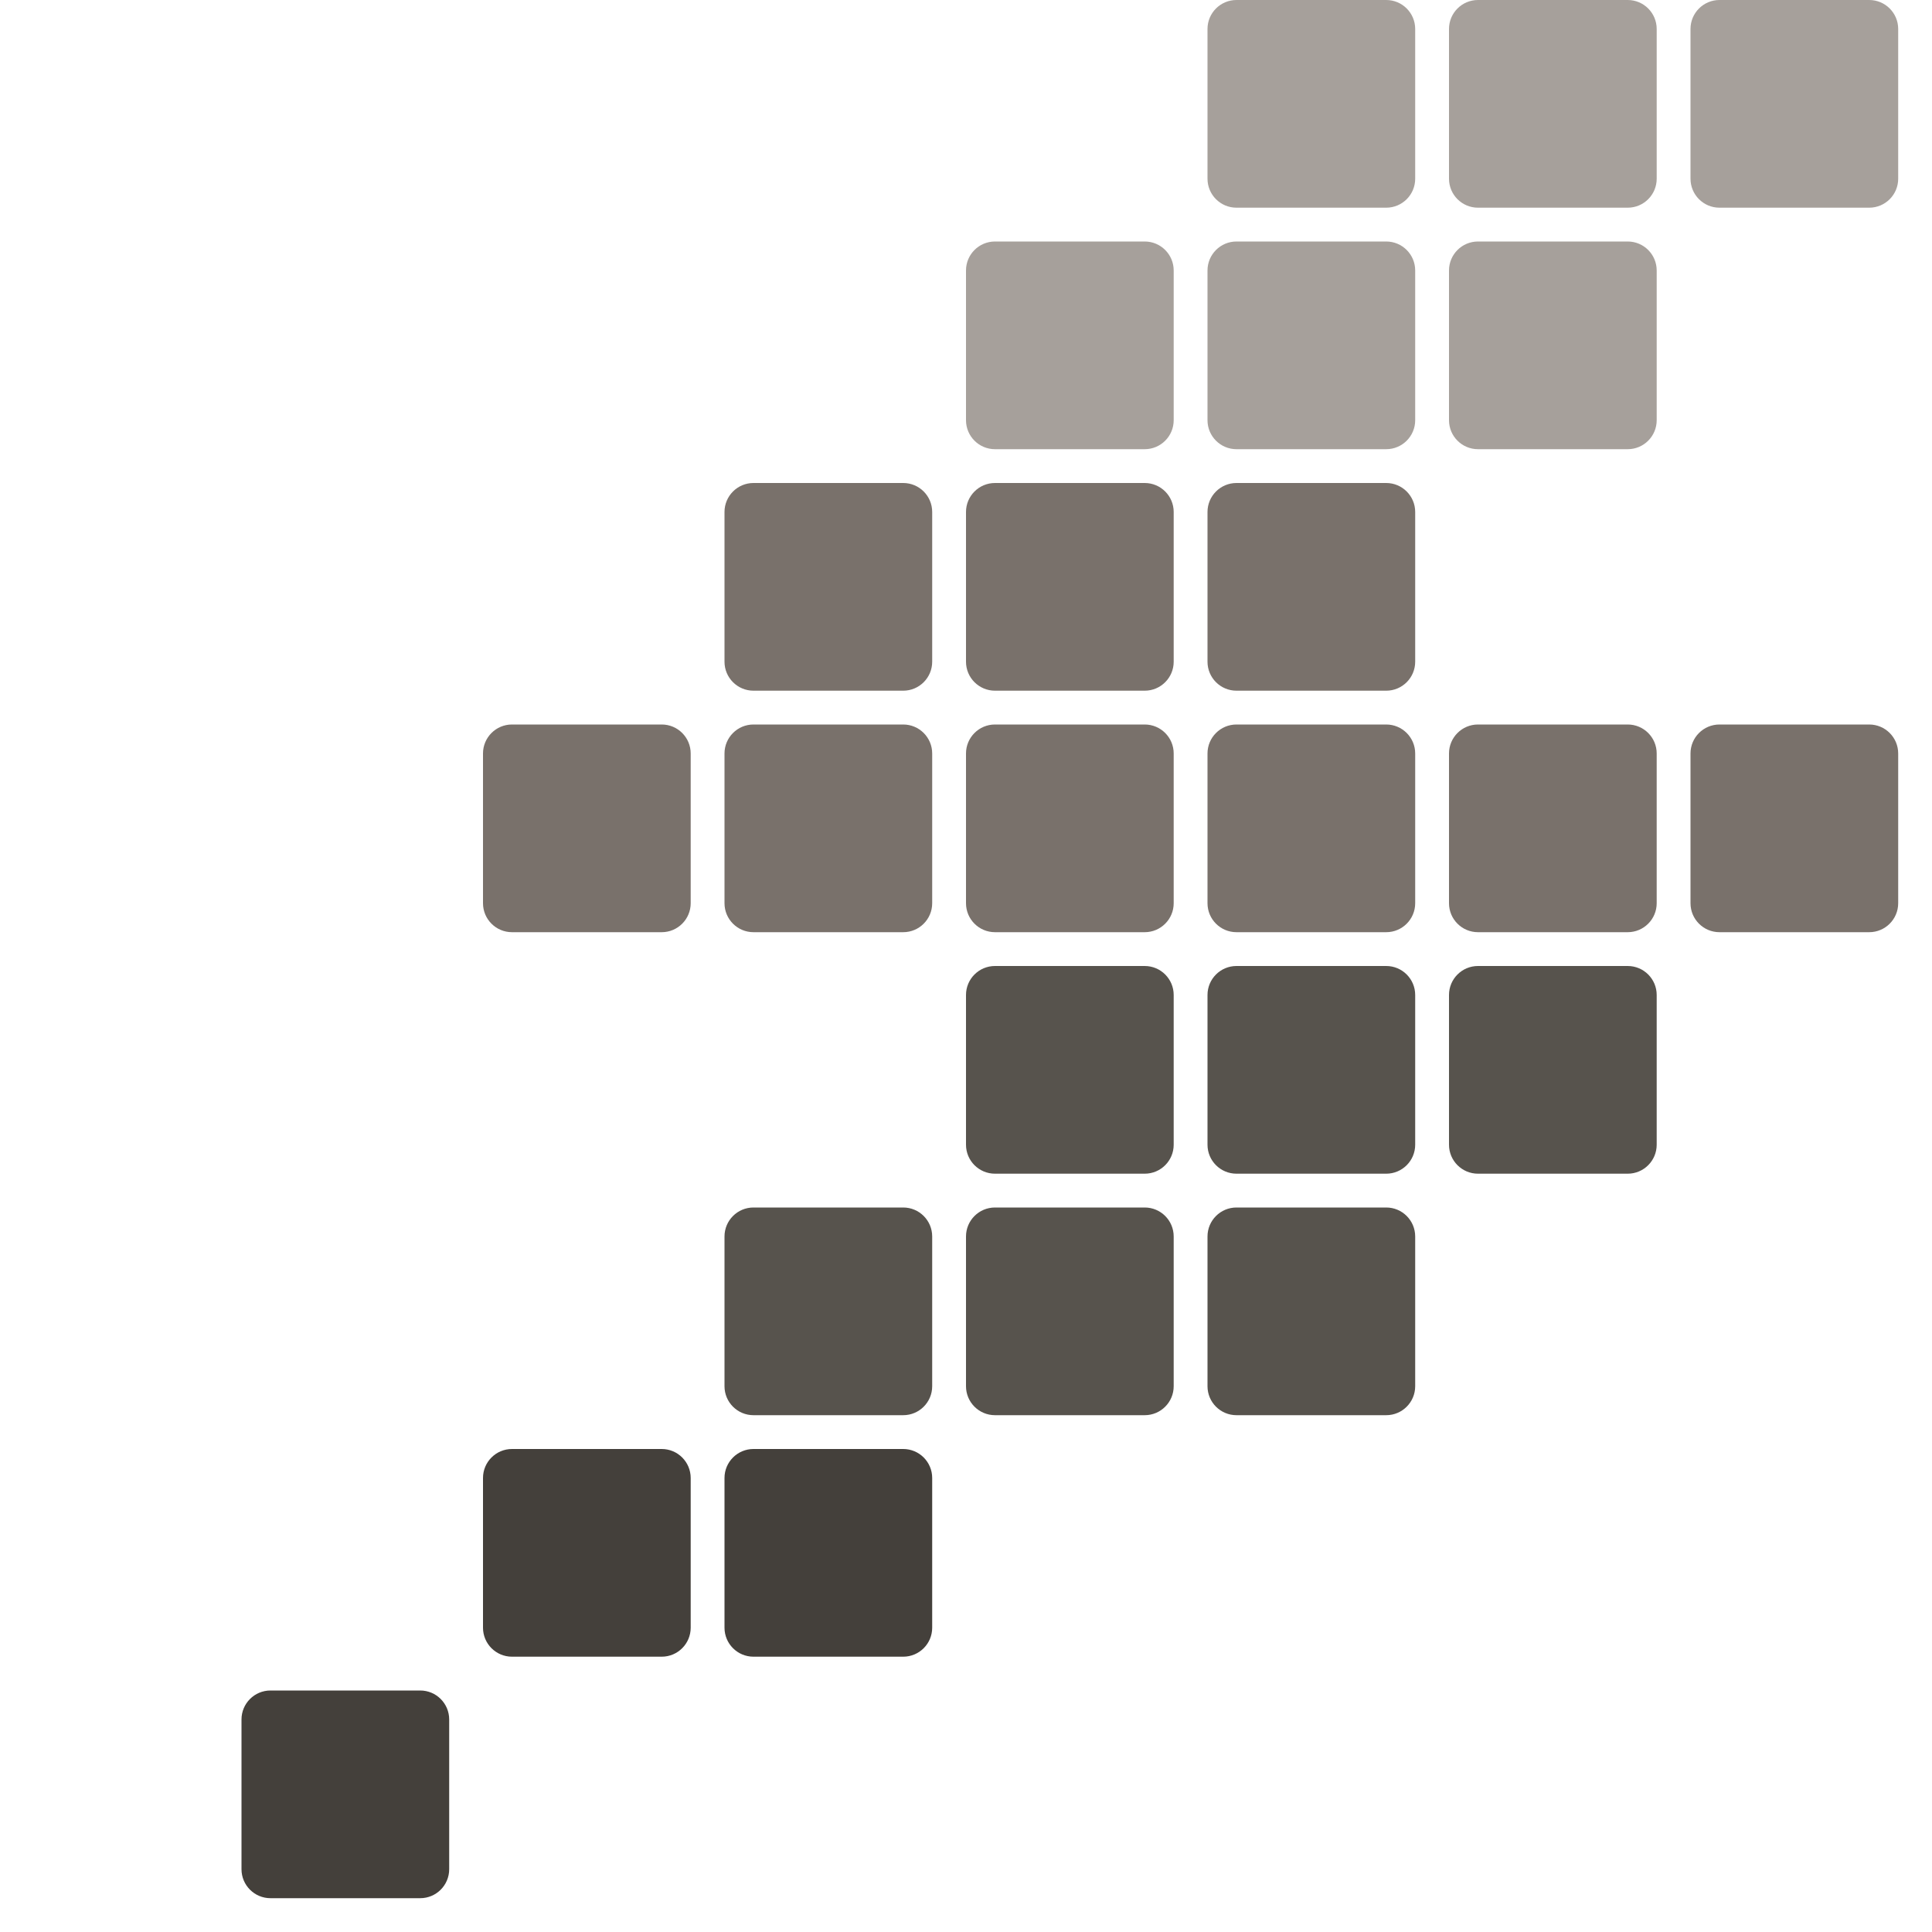
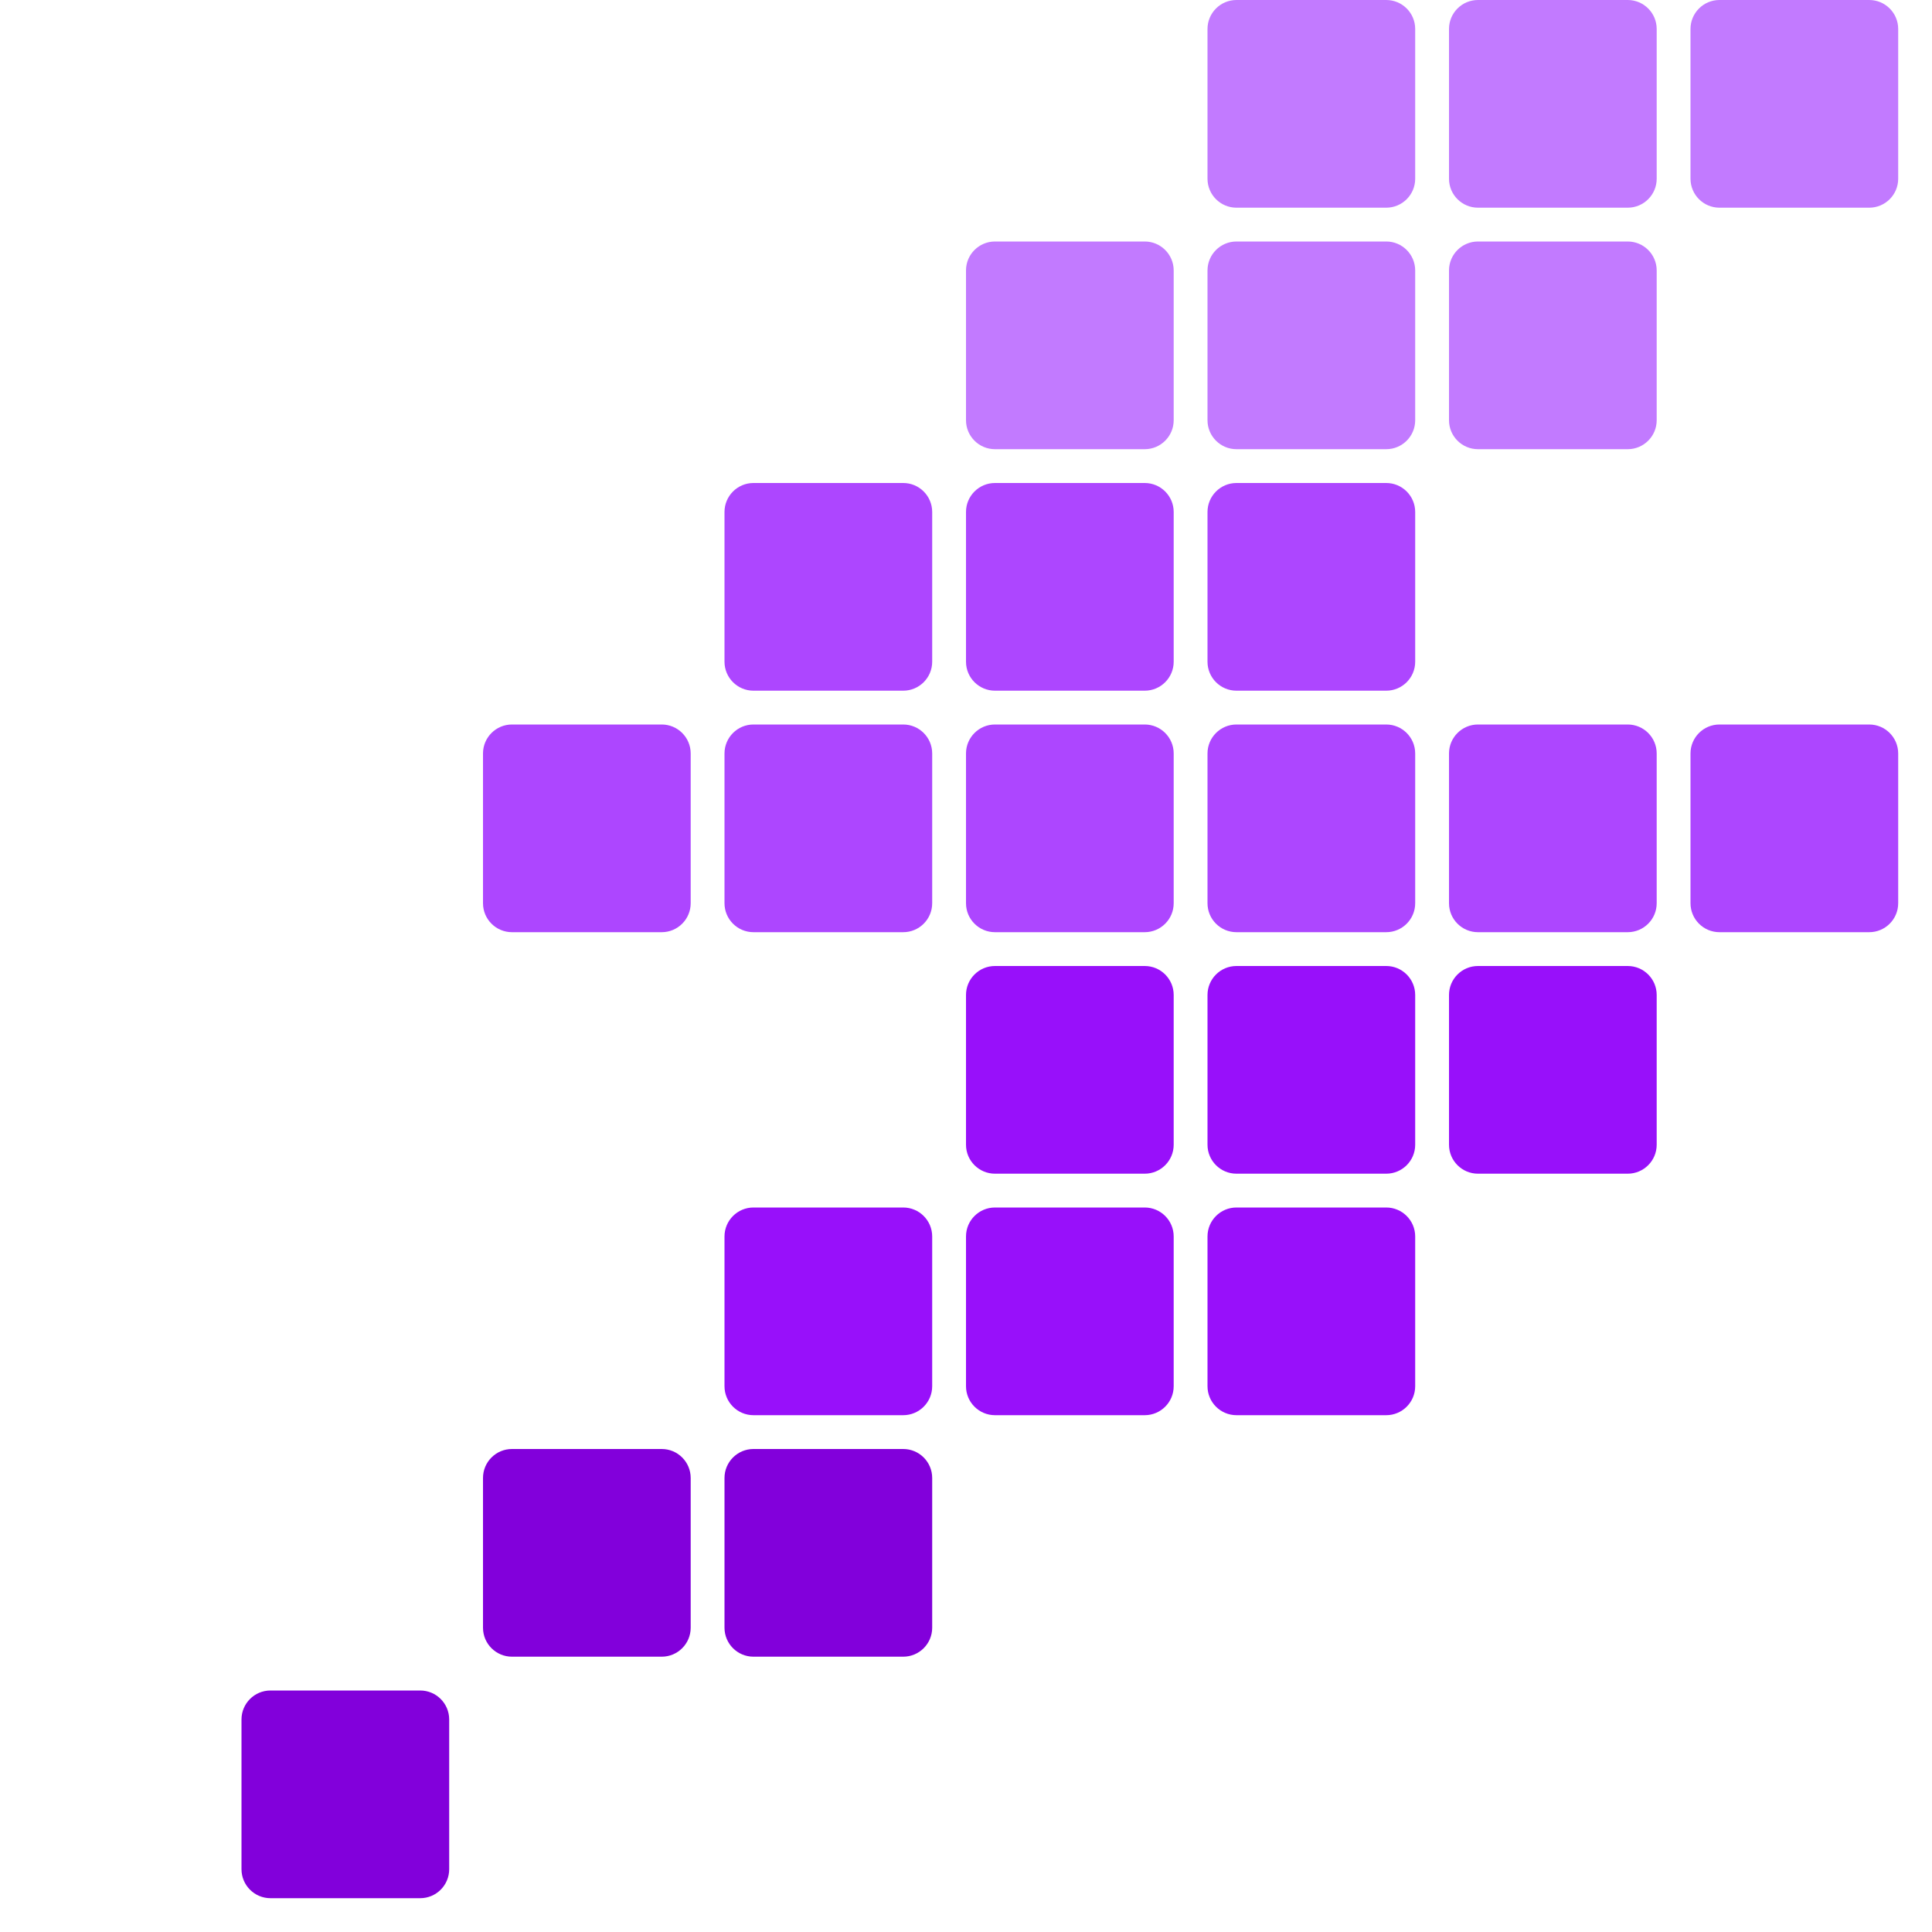
<svg xmlns="http://www.w3.org/2000/svg" viewBox="0 0 200 200">
-   <rect x="125" y="0" width="21.5" height="21.5" rx="3" fill="#a6a09b" />
-   <rect x="150" y="0" width="21.5" height="21.5" rx="3" fill="#a6a09b" />
-   <rect x="175" y="0" width="21.5" height="21.5" rx="3" fill="#a6a09b" />
-   <rect x="100" y="25" width="21.5" height="21.5" rx="3" fill="#a6a09b" />
-   <rect x="125" y="25" width="21.5" height="21.5" rx="3" fill="#a6a09b" />
-   <rect x="150" y="25" width="21.5" height="21.5" rx="3" fill="#a6a09b" />
-   <rect x="75" y="50" width="21.5" height="21.5" rx="3" fill="#79716b" />
-   <rect x="100" y="50" width="21.5" height="21.5" rx="3" fill="#79716b" />
-   <rect x="125" y="50" width="21.5" height="21.5" rx="3" fill="#79716b" />
-   <rect x="50" y="75" width="21.5" height="21.5" rx="3" fill="#79716b" />
-   <rect x="75" y="75" width="21.5" height="21.5" rx="3" fill="#79716b" />
-   <rect x="100" y="75" width="21.5" height="21.5" rx="3" fill="#79716b" />
-   <rect x="125" y="75" width="21.5" height="21.5" rx="3" fill="#79716b" />
-   <rect x="150" y="75" width="21.5" height="21.5" rx="3" fill="#79716b" />
-   <rect x="175" y="75" width="21.5" height="21.5" rx="3" fill="#79716b" />
-   <rect x="100" y="100" width="21.5" height="21.5" rx="3" fill="#57534d" />
-   <rect x="125" y="100" width="21.5" height="21.5" rx="3" fill="#57534d" />
-   <rect x="150" y="100" width="21.5" height="21.5" rx="3" fill="#57534d" />
-   <rect x="75" y="125" width="21.5" height="21.5" rx="3" fill="#57534d" />
-   <rect x="100" y="125" width="21.5" height="21.5" rx="3" fill="#57534d" />
-   <rect x="125" y="125" width="21.5" height="21.5" rx="3" fill="#57534d" />
-   <rect x="50" y="150" width="21.5" height="21.5" rx="3" fill="#44403b" />
-   <rect x="75" y="150" width="21.5" height="21.5" rx="3" fill="#44403b" />
-   <rect x="25" y="175" width="21.5" height="21.5" rx="3" fill="#44403b" />
+   <rect x="125" y="0" width="21.5" height="21.5" rx="3" fill="#c27aff" />
+   <rect x="150" y="0" width="21.5" height="21.5" rx="3" fill="#c27aff" />
+   <rect x="175" y="0" width="21.5" height="21.5" rx="3" fill="#c27aff" />
+   <rect x="100" y="25" width="21.5" height="21.5" rx="3" fill="#c27aff" />
+   <rect x="125" y="25" width="21.5" height="21.5" rx="3" fill="#c27aff" />
+   <rect x="150" y="25" width="21.5" height="21.5" rx="3" fill="#c27aff" />
+   <rect x="75" y="50" width="21.5" height="21.5" rx="3" fill="#ad46ff" />
+   <rect x="100" y="50" width="21.5" height="21.5" rx="3" fill="#ad46ff" />
+   <rect x="125" y="50" width="21.5" height="21.5" rx="3" fill="#ad46ff" />
+   <rect x="50" y="75" width="21.5" height="21.5" rx="3" fill="#ad46ff" />
+   <rect x="75" y="75" width="21.5" height="21.5" rx="3" fill="#ad46ff" />
+   <rect x="100" y="75" width="21.5" height="21.5" rx="3" fill="#ad46ff" />
+   <rect x="125" y="75" width="21.5" height="21.5" rx="3" fill="#ad46ff" />
+   <rect x="150" y="75" width="21.5" height="21.5" rx="3" fill="#ad46ff" />
+   <rect x="175" y="75" width="21.5" height="21.5" rx="3" fill="#ad46ff" />
+   <rect x="100" y="100" width="21.5" height="21.5" rx="3" fill="#9810fa" />
+   <rect x="125" y="100" width="21.5" height="21.5" rx="3" fill="#9810fa" />
+   <rect x="150" y="100" width="21.5" height="21.5" rx="3" fill="#9810fa" />
+   <rect x="75" y="125" width="21.5" height="21.5" rx="3" fill="#9810fa" />
+   <rect x="100" y="125" width="21.5" height="21.5" rx="3" fill="#9810fa" />
+   <rect x="125" y="125" width="21.5" height="21.5" rx="3" fill="#9810fa" />
+   <rect x="50" y="150" width="21.5" height="21.5" rx="3" fill="#8200db" />
+   <rect x="75" y="150" width="21.5" height="21.5" rx="3" fill="#8200db" />
+   <rect x="25" y="175" width="21.5" height="21.5" rx="3" fill="#8200db" />
</svg>
